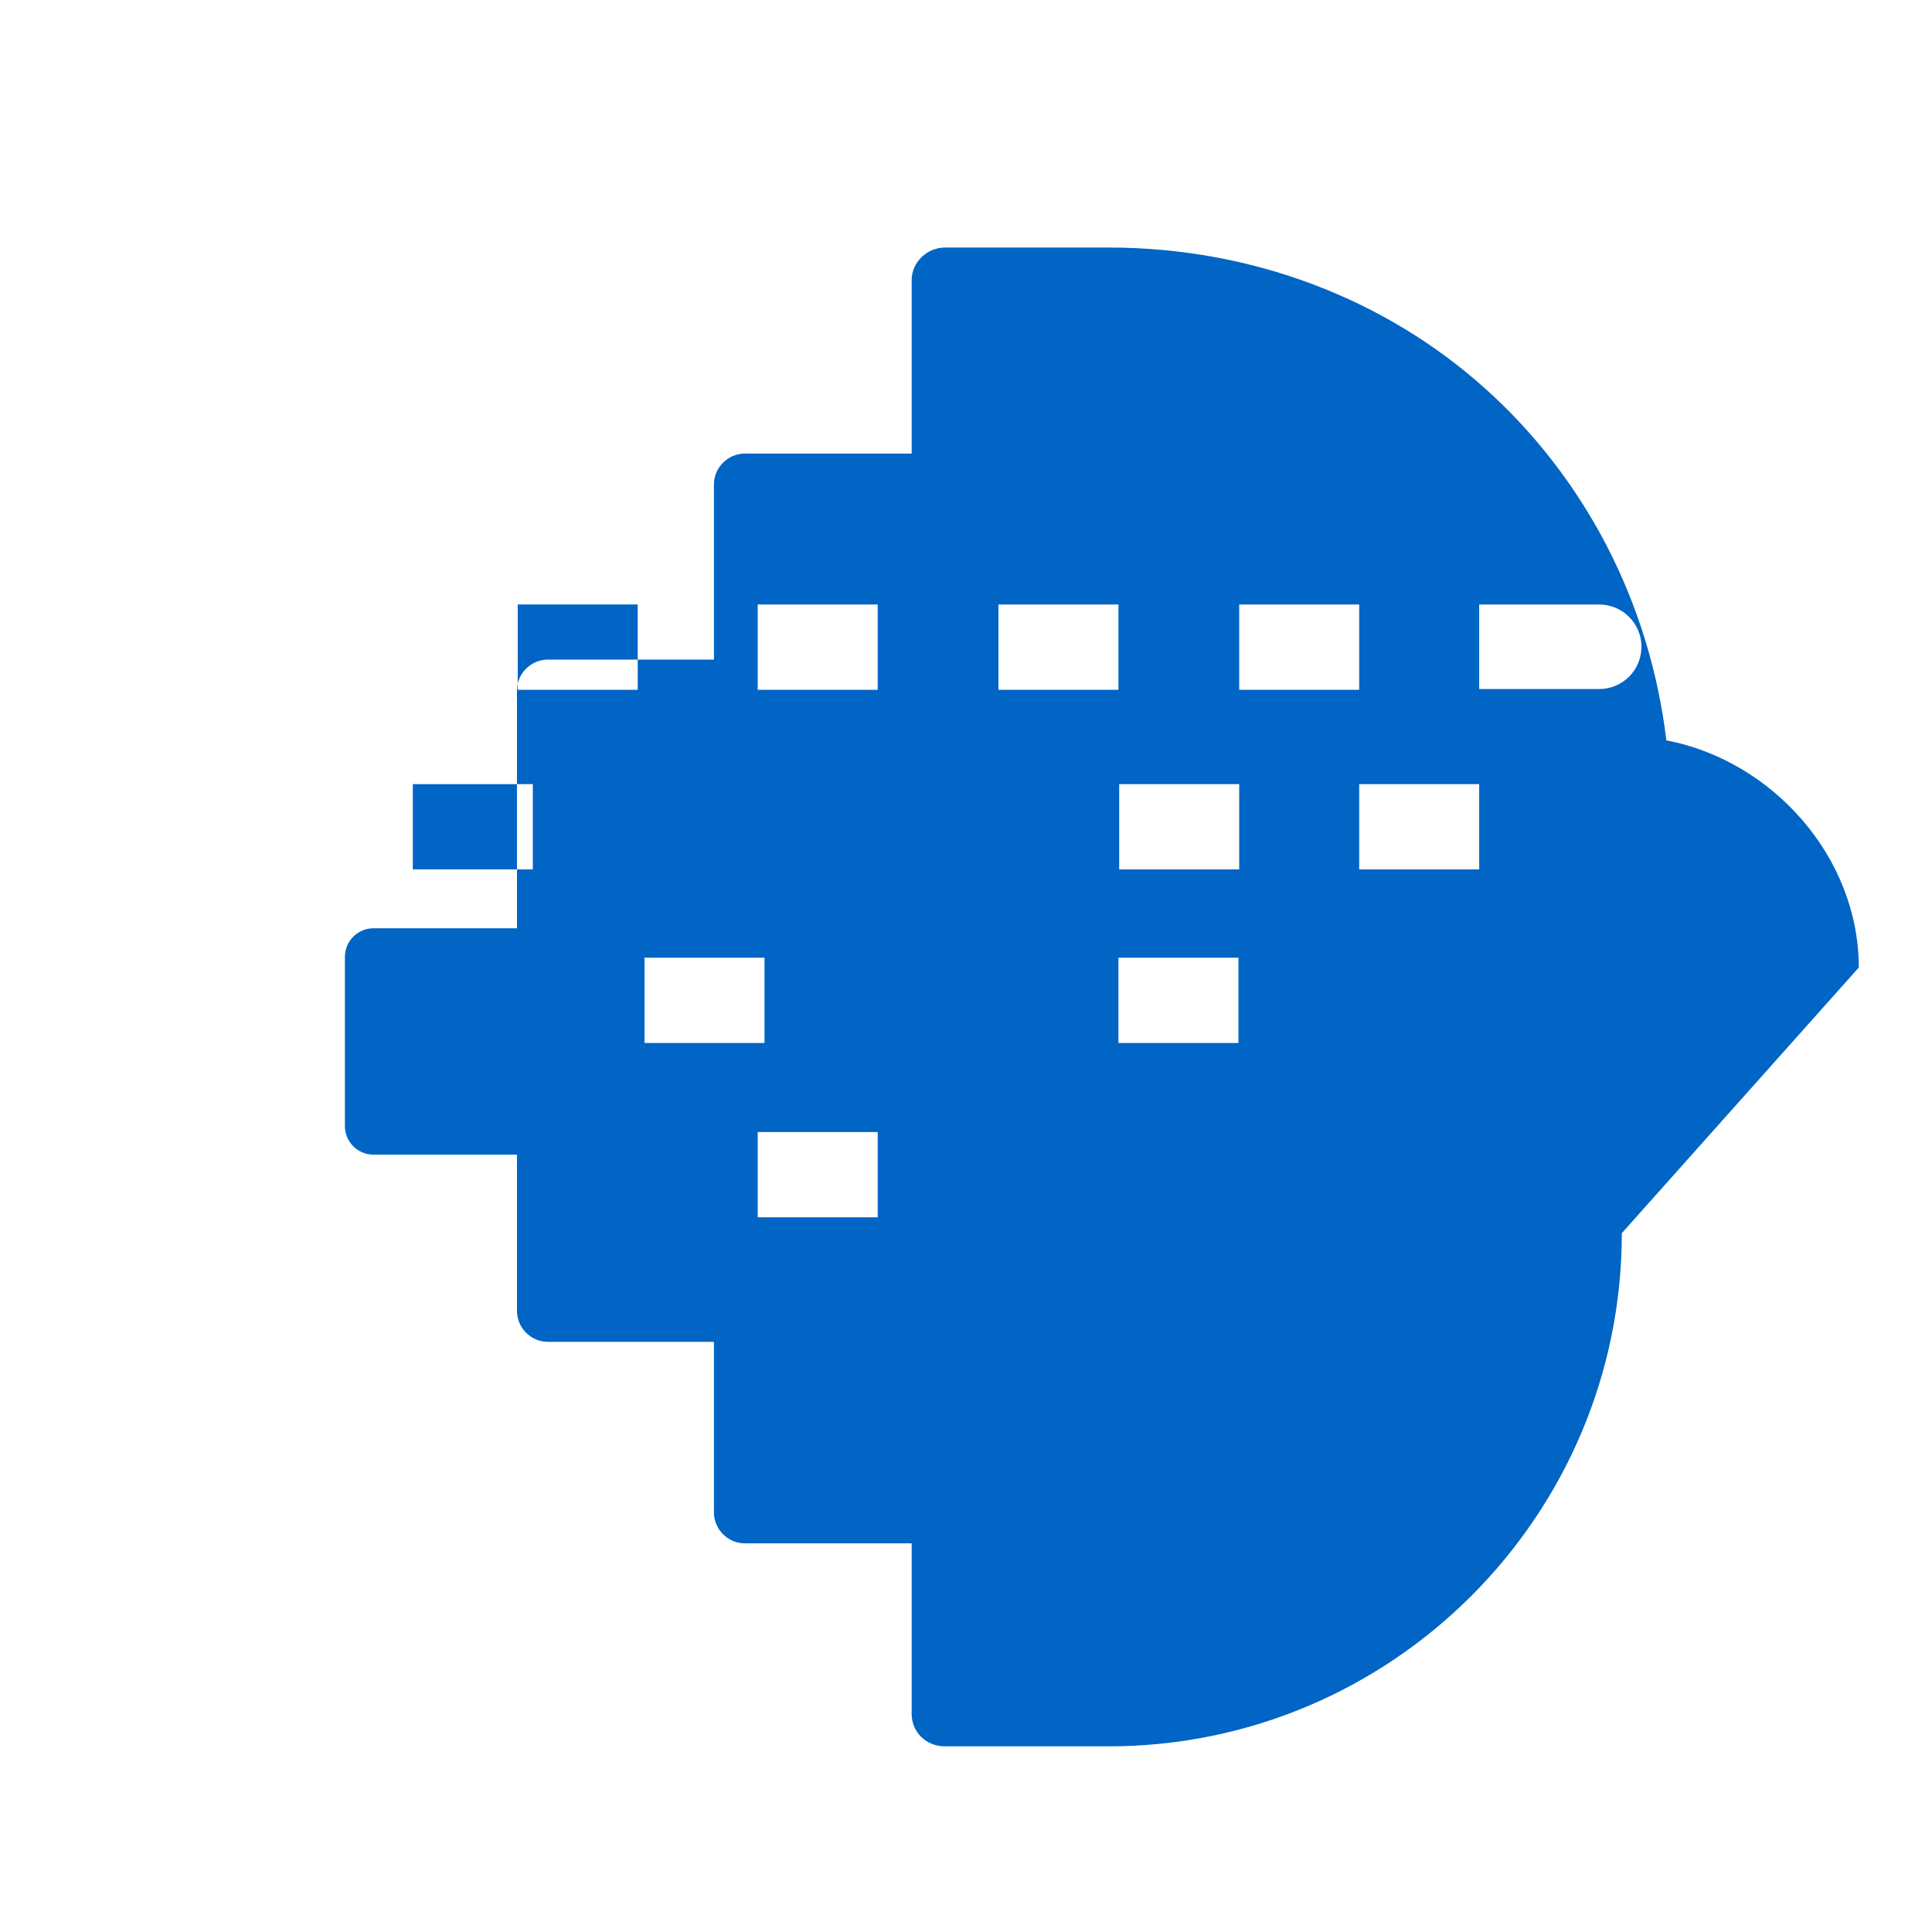
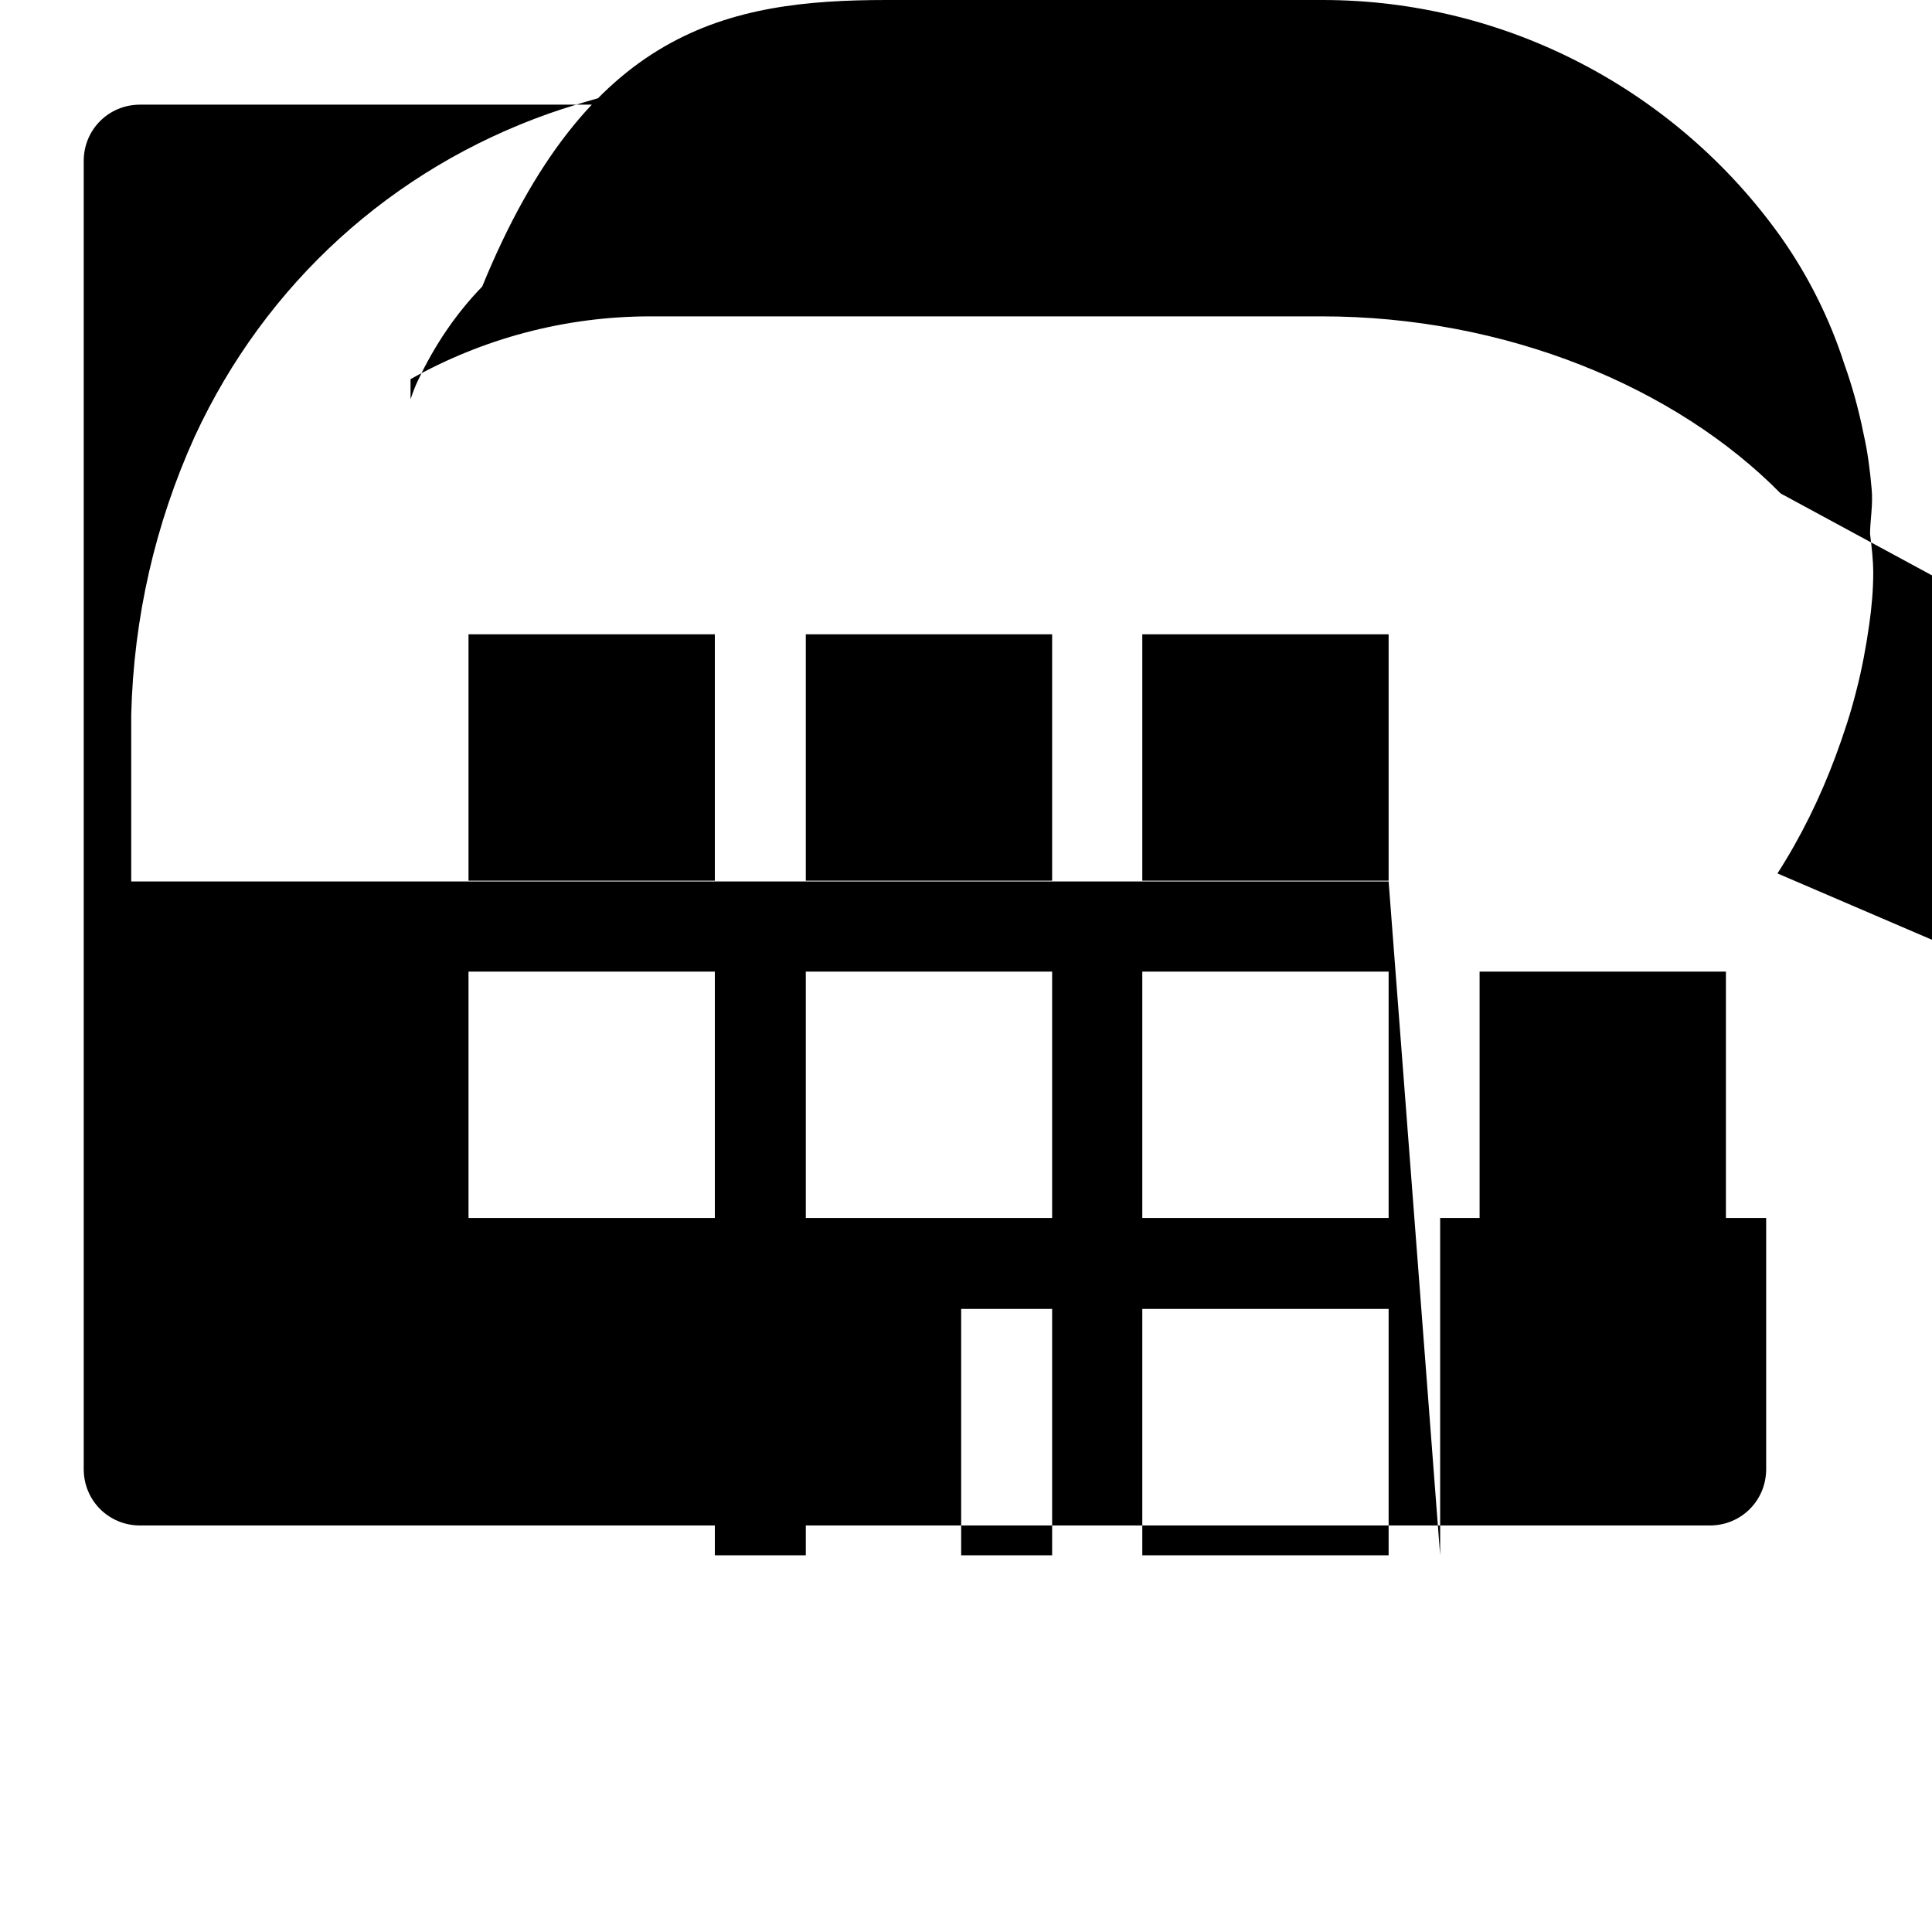
- <svg xmlns="http://www.w3.org/2000/svg" viewBox="0 0 256 256">
-   <path fill="#0065C4" d="M246.3 128.2c0-14.6-11.4-27.4-25.5-30.1-2.2-18.4-10.9-34.9-24.1-46.7-13.2-11.8-30.8-18.6-49.8-18.6h-21.7c-2.3 0-4.4 1.9-4.4 4.3v23h-22.1c-2.2 0-4.1 1.8-4.1 4.1v23.2h-22c-2.2 0-4.1 1.8-4.1 4.1V123h-19c-2.1 0-3.8 1.7-3.8 3.8v22.4c0 2.1 1.7 3.8 3.8 3.8h19v20.7c0 2.2 1.8 4.1 4.1 4.1h22v22.6c0 2.2 1.8 4.1 4.1 4.1h22.1v22.6c0 2.4 1.9 4.3 4.4 4.3h21.7c37.5 0 68-30.5 68-68zM196 80.1h15.9c3.1 0 5.6 2.5 5.6 5.6s-2.5 5.6-5.6 5.6H196V80.1zm-31.8 0h15.9v11.3h-15.9V80.1zm-31.9 0h15.9v11.3H132.3V80.1zm-31.9 0h15.9v11.3H100.4V80.1zm-31.8 0h15.9v11.3H68.6V80.1zM54.7 103.9h15.9v11.3H54.7v-11.3zm125.4 0H196v11.3h-15.9v-11.3zm-31.8 0h15.9v11.3h-15.9v-11.3zm-31.9 0h15.9v11.3H132.3v-11.3zM85.4 126.9h15.9v11.3H85.4v-11.3zm62.8 0h15.9v11.3h-15.9v-11.3zM100.4 150h15.9v11.3H100.4V150z" />
+ <svg xmlns="http://www.w3.org/2000/svg" width="24" height="24" viewBox="0 0 24 24" fill="currentColor">
+   <path d="M22.12 6.13c-1.3-1.32-3.41-2.2-5.7-2.2H8.08c-1.07 0-2.09.28-2.98.78v.25c.03-.09.06-.17.1-.25.2-.42.46-.81.79-1.15C7.3.36 9.03 0 11.02 0h5.41c2.29 0 4.4 1.13 5.69 2.94.34.48.61 1.02.79 1.58.1.28.18.57.24.87.05.22.08.45.1.68.02.2-.02.39-.02.58v-.02c.02.16.04.32.04.49 0 .21-.02.43-.05.64-.04.28-.09.55-.16.82-.07.28-.16.55-.26.82-.19.51-.43 1-.72 1.45l5.24 2.25c.16-.6.26-1.22.26-1.85 0-.82-.13-1.62-.38-2.37zM8.88 15.13H5.82v-3.06h3.06v3.06zm4.19 0h-3.06v-3.06h3.06v3.06zm4.18 0h-3.06v-3.06h3.06v3.06zm4.19 0h-3.06v-3.06h3.06v3.06zm-12.56 4.19h3.06v-3.06H8.88v3.06zm4.19 0h-3.06v-3.06h3.06v3.06zm4.18 0h-3.06v-3.06h3.06v3.06zm0-8.37H1.63V8.88c.03-1.21.3-2.38.79-3.46.88-1.9 2.45-3.32 4.4-4.01.2-.07.4-.13.61-.19.06.03.12.06.18.08H1.74c-.39 0-.7.31-.7.7v16.25c0 .39.31.7.7.7h19.5c.39 0 .7-.31.7-.7V15.13h-4.05v4.19zM8.88 10.94H5.82V7.88h3.06v3.06zm4.19 0h-3.06V7.88h3.06v3.06zm4.18 0h-3.06V7.88h3.06v3.06z" />
</svg>
